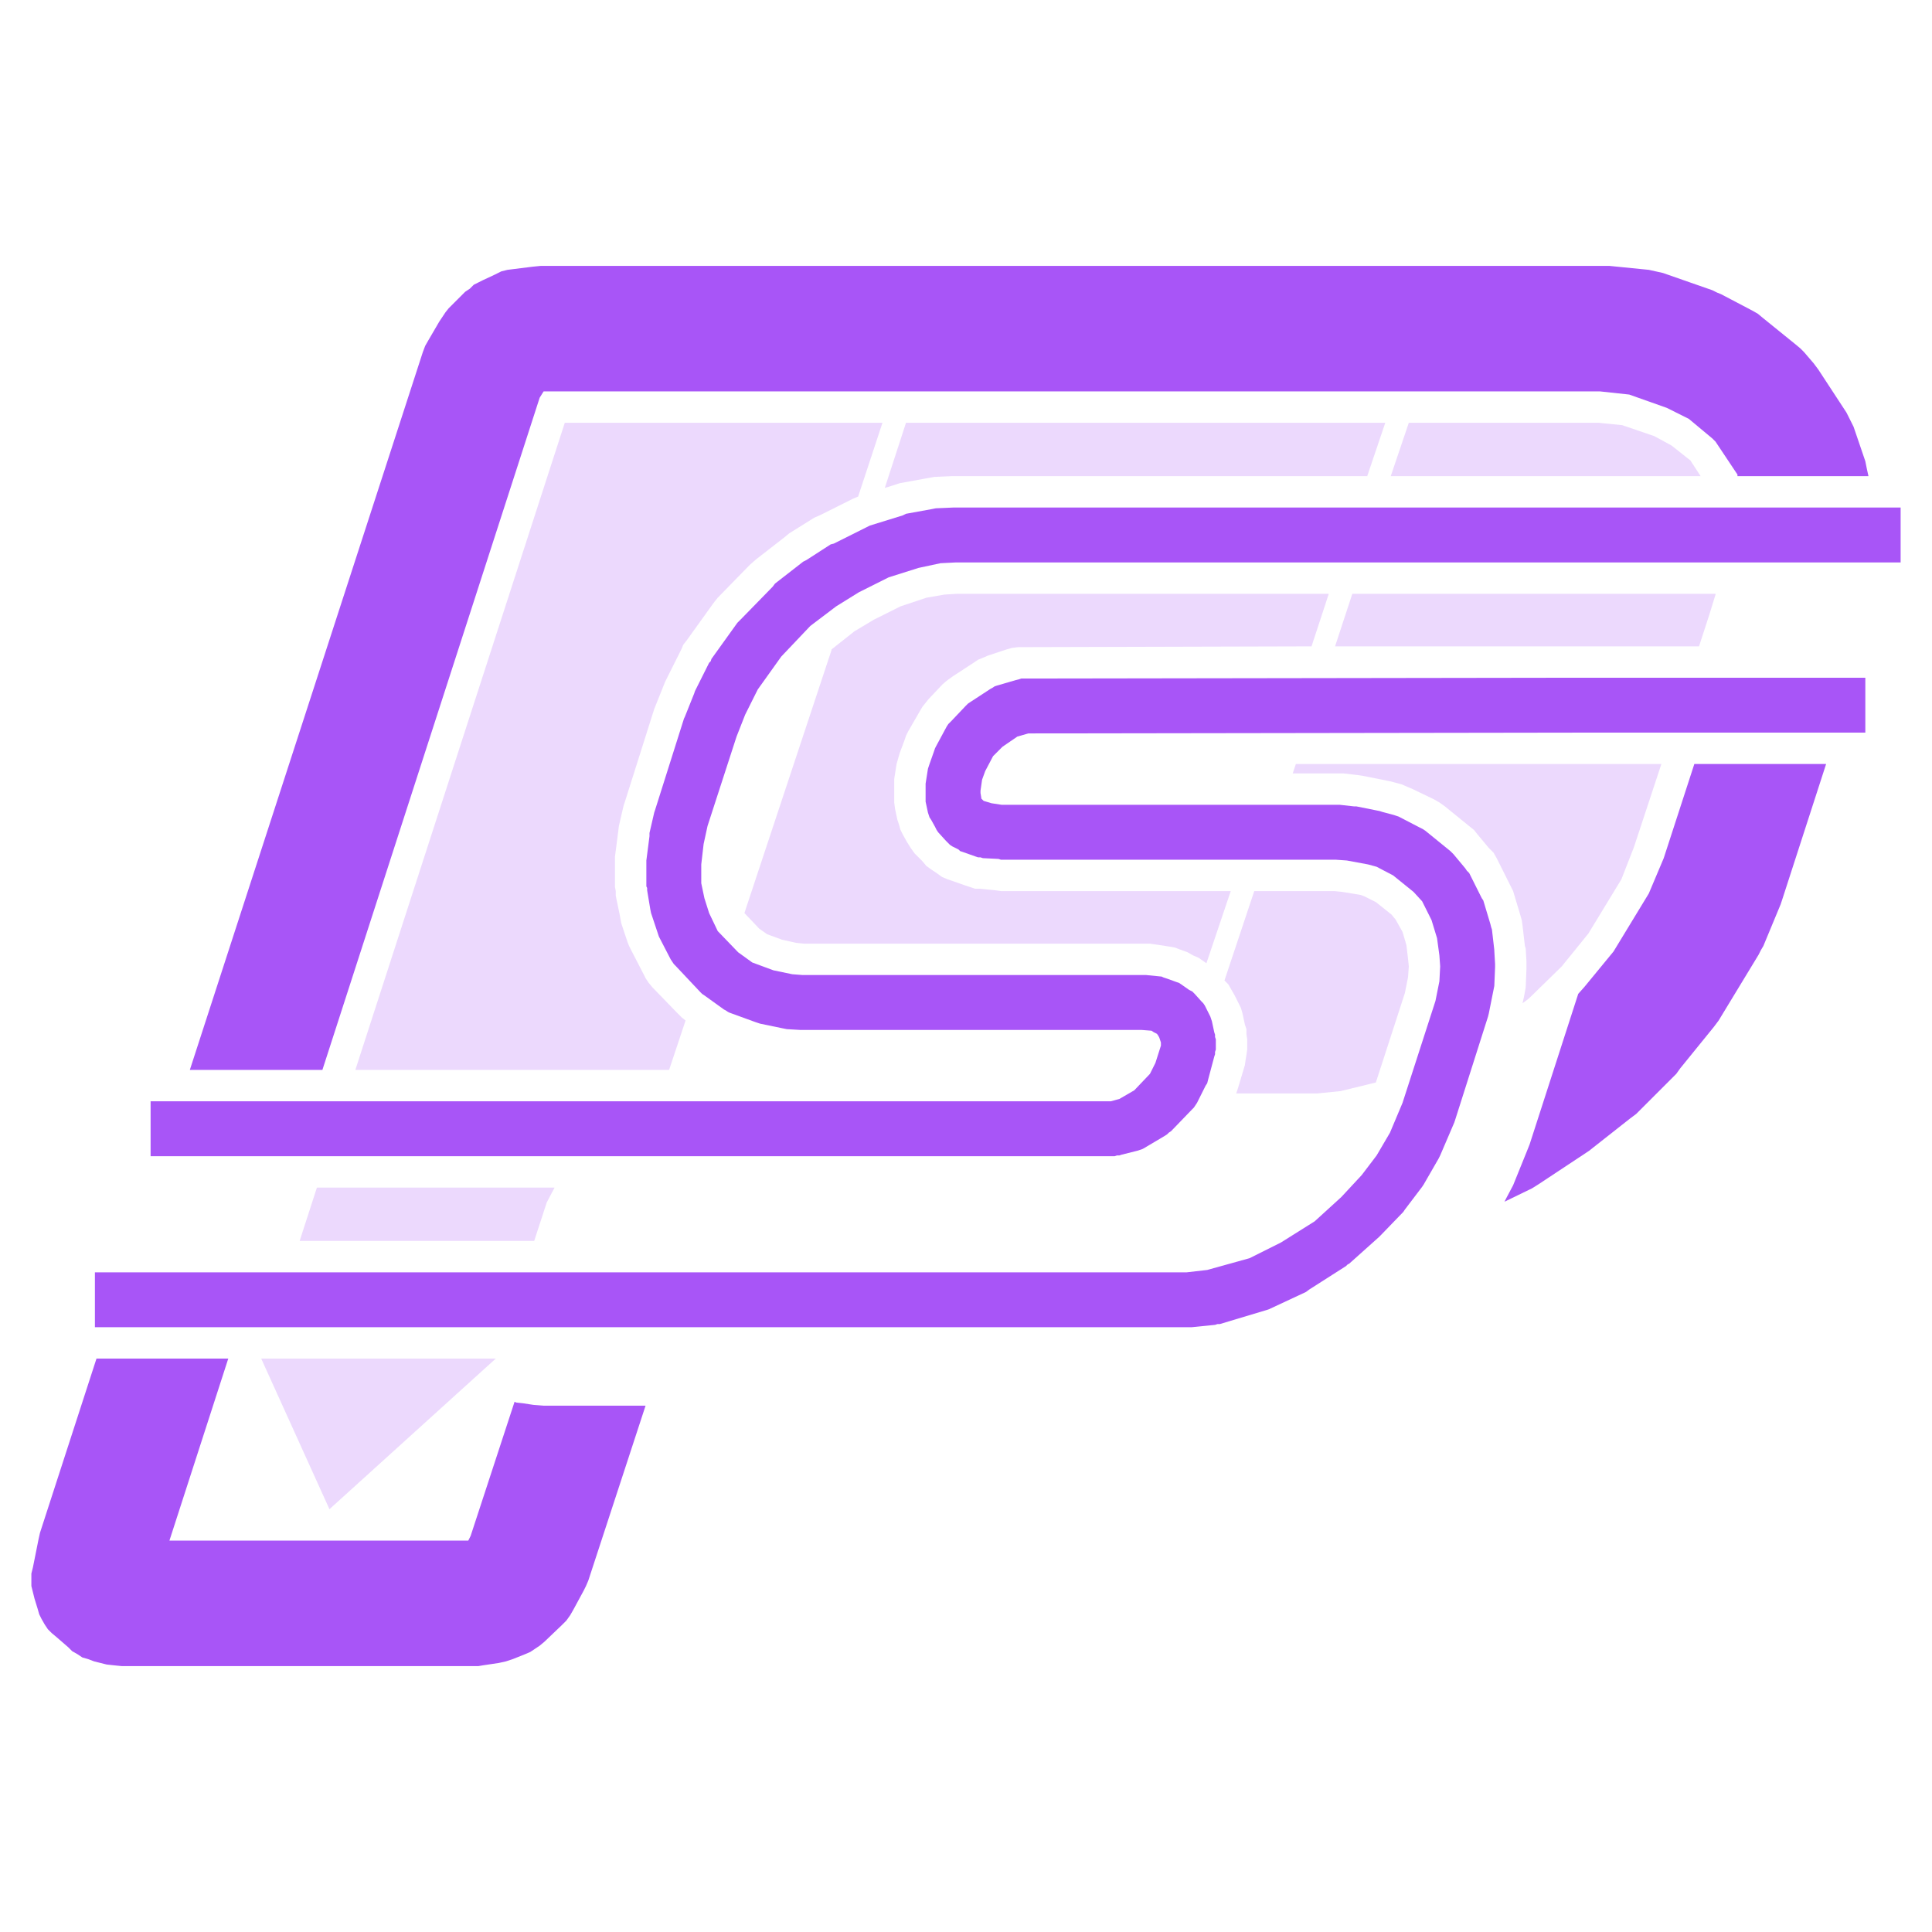
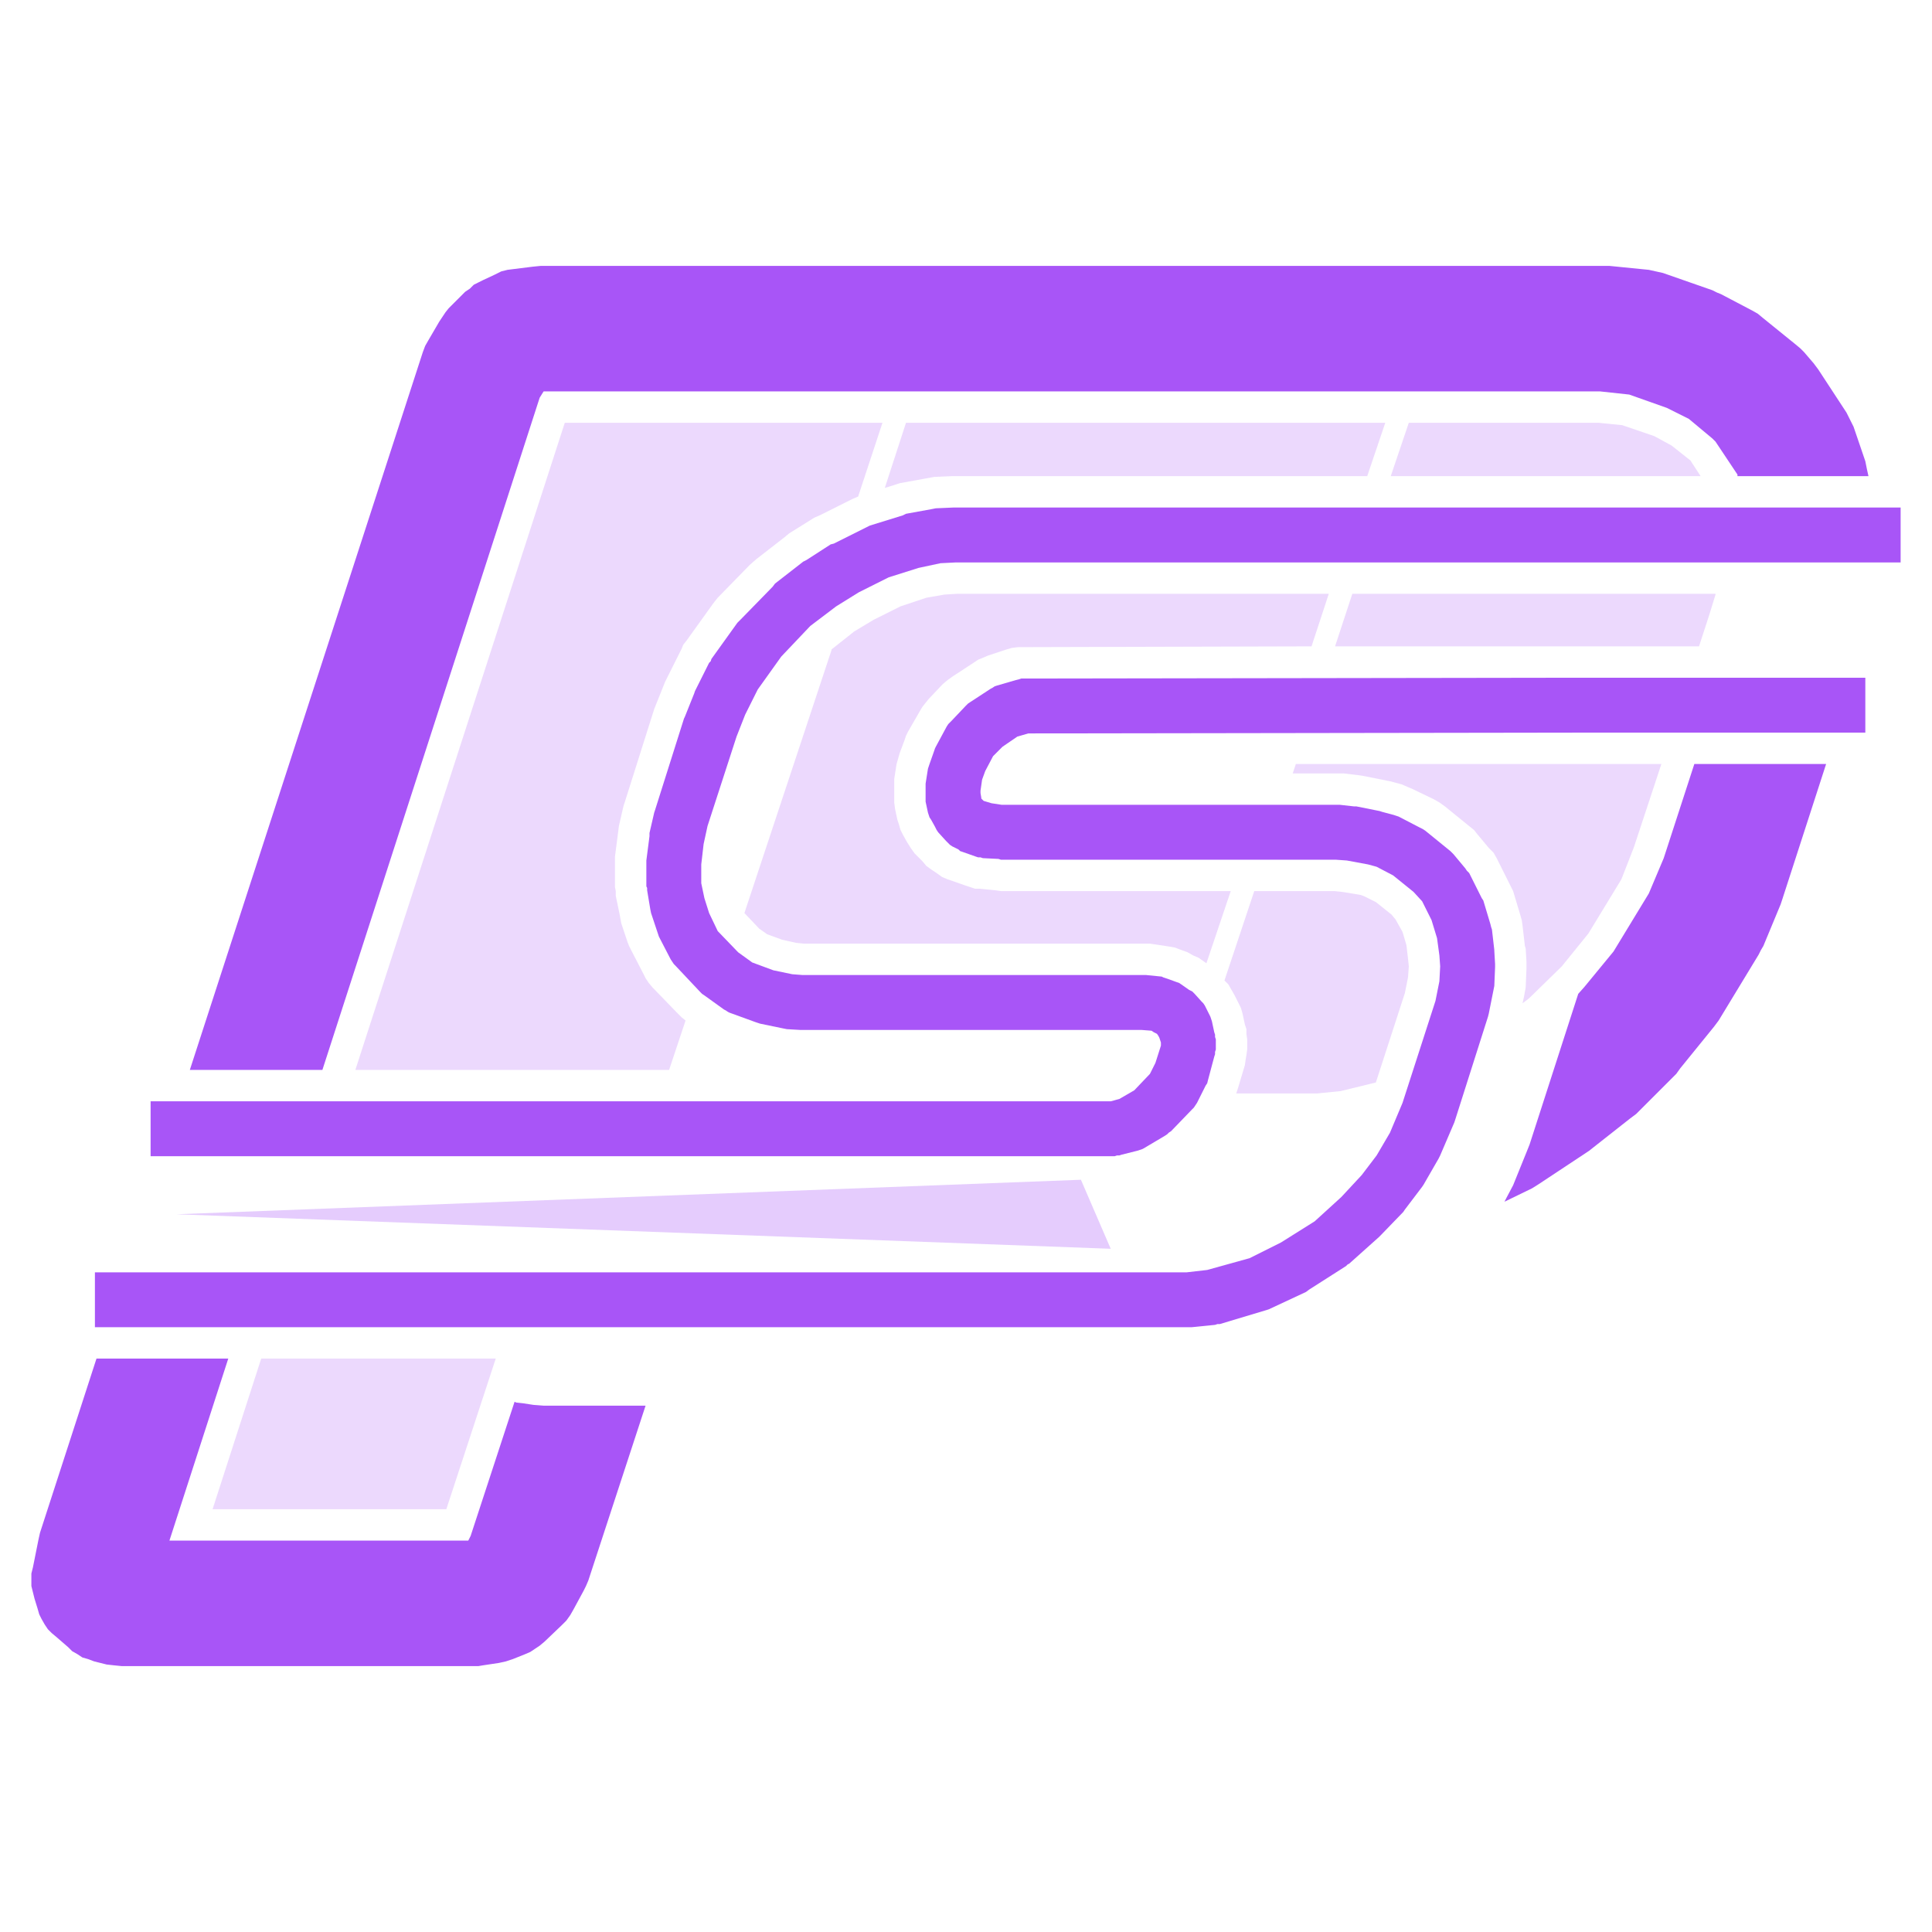
<svg xmlns="http://www.w3.org/2000/svg" role="img" aria-label="PURSEC" viewBox="-9.7 -18.2 246.3 246.3">
-   <path d="M73.5,107.7 L73.0,107.1 L72.6,106.5 L72.3,105.9 L70.8,103.0 L70.5,102.4 L70.3,101.9 L69.5,99.5 L69.3,98.4 L68.8,96.0 L68.8,95.4 L68.7,94.9 L68.7,92.0 L68.7,91.0 L69.1,87.9 L69.2,87.1 L69.8,84.5 L70.0,83.9 L73.7,72.2 L73.9,71.7 L75.1,68.7 L75.4,68.1 L77.2,64.5 L77.4,64.0 L77.8,63.5 L81.1,58.9 L81.4,58.5 L81.8,58.0 L85.9,53.8 L86.7,53.1 L90.3,50.3 L90.9,49.8 L94.1,47.8 L94.8,47.5 L99.0,45.4 L99.7,45.1 L102.8,35.7 L62.3,35.7 L35.6,118.2 L75.6,118.2 L77.7,111.9 L77.2,111.5 L76.7,111.0 L73.5,107.7ZM58.4,140.0 L60.0,135.1 L61.0,133.2 L30.7,133.2 L28.5,140.0 L58.4,140.0Z" fill="#A855F7" fill-opacity="0.22" fill-rule="evenodd" />
+   <path d="M73.5,107.7 L73.0,107.1 L72.6,106.5 L72.3,105.9 L70.8,103.0 L70.5,102.4 L70.3,101.9 L69.5,99.5 L69.3,98.4 L68.8,96.0 L68.8,95.4 L68.7,94.9 L68.7,92.0 L68.7,91.0 L69.1,87.9 L69.2,87.1 L69.8,84.5 L70.0,83.9 L73.7,72.2 L73.9,71.7 L75.1,68.7 L75.4,68.1 L77.2,64.5 L77.4,64.0 L77.8,63.5 L81.1,58.9 L81.4,58.5 L81.8,58.0 L85.9,53.8 L86.7,53.1 L90.3,50.3 L90.9,49.8 L94.1,47.8 L94.8,47.5 L99.0,45.4 L99.7,45.1 L102.8,35.7 L62.3,35.7 L35.6,118.2 L75.6,118.2 L77.7,111.9 L77.2,111.5 L76.7,111.0 L73.5,107.7ZM53.5,155.0 L23.6,155.0 L17.4,174.2 L47.2,174.2 L53.5,155.0Z" fill="#A855F7" fill-opacity="0.22" fill-rule="evenodd" />
  <path d="M104.1,43.7 L105.0,43.4 L108.3,42.8 L109.4,42.6 L111.7,42.5 L112.1,42.5 L164.6,42.5 L166.9,35.7 L105.8,35.7 L103.1,44.0 L104.1,43.7ZM115.2,95.1 L114.6,95.1 L114.0,94.9 L113.4,94.7 L111.7,94.1 L111.1,93.9 L110.4,93.6 L109.7,93.1 L109.1,92.7 L108.4,92.2 L107.9,91.6 L106.9,90.6 L106.4,89.9 L105.9,89.1 L105.4,88.2 L105.1,87.6 L104.9,86.9 L104.7,86.3 L104.4,84.9 L104.3,84.1 L104.3,83.3 L104.3,82.3 L104.3,81.7 L104.3,81.1 L104.6,79.2 L104.8,78.5 L105.0,77.8 L105.6,76.2 L105.8,75.6 L106.1,75.0 L107.6,72.4 L107.9,71.9 L108.3,71.4 L108.7,70.9 L110.5,69.0 L111.1,68.5 L111.8,68.0 L114.4,66.3 L115.0,65.9 L115.5,65.7 L116.2,65.4 L118.6,64.6 L119.3,64.4 L120.1,64.3 L120.9,64.3 L157.5,64.2 L159.7,57.5 L112.3,57.5 L110.7,57.6 L108.4,58.0 L105.1,59.1 L101.7,60.8 L99.2,62.3 L96.3,64.6 L96.3,64.7 L85.2,98.2 L87.1,100.2 L88.1,100.9 L90.0,101.6 L91.8,102.0 L92.8,102.1 L136.0,102.1 L136.9,102.1 L138.9,102.4 L139.5,102.5 L140.1,102.6 L140.6,102.8 L141.7,103.2 L142.4,103.6 L143.1,103.9 L144.1,104.6 L144.1,104.6 L147.2,95.4 L117.9,95.4 L117.2,95.3 L115.2,95.1Z" fill="#A855F7" fill-opacity="0.22" fill-rule="evenodd" />
  <path d="M169.9,35.7 L167.6,42.5 L207.1,42.5 L205.8,40.5 L203.4,38.6 L201.2,37.4 L197.1,36.0 L194.1,35.7 L169.9,35.7ZM188.7,64.2 L188.7,64.2 L206.9,64.2 L208.2,60.2 L209.0,57.6 L209.0,57.5 L162.7,57.5 L160.5,64.2 L188.7,64.2ZM202.1,79.2 L188.7,79.2 L155.5,79.2 L155.1,80.4 L160.8,80.4 L161.6,80.4 L163.3,80.6 L164.0,80.7 L167.0,81.3 L167.5,81.4 L169.0,81.8 L169.7,82.1 L170.4,82.4 L173.1,83.7 L173.8,84.1 L174.5,84.6 L177.7,87.2 L178.2,87.6 L178.6,88.1 L180.1,89.9 L180.7,90.5 L181.1,91.2 L182.6,94.2 L182.9,94.8 L183.2,95.4 L184.1,98.4 L184.3,99.1 L184.4,99.8 L184.7,102.4 L184.8,102.7 L184.9,104.4 L184.9,105.3 L184.8,107.7 L184.6,108.8 L184.4,109.7 L185.2,109.1 L189.4,105.0 L192.8,100.8 L197.0,93.9 L198.6,89.8 L202.1,79.2ZM169.8,104.0 L169.6,102.3 L169.1,100.6 L168.2,99.0 L167.7,98.4 L165.7,96.8 L164.3,96.1 L163.8,95.9 L161.4,95.5 L160.4,95.4 L150.2,95.4 L146.4,106.8 L146.9,107.3 L147.3,108.0 L147.7,108.7 L148.2,109.7 L148.5,110.3 L148.7,111.0 L149.0,112.4 L149.2,113.0 L149.2,113.6 L149.3,114.3 L149.3,115.6 L149.2,116.3 L149.1,116.9 L149.0,117.6 L148.1,120.6 L147.9,121.2 L158.2,121.2 L161.2,120.9 L165.7,119.8 L169.4,108.4 L169.8,106.4 L169.9,105.0 L169.8,104.0Z" fill="#A855F7" fill-opacity="0.22" fill-rule="evenodd" />
-   <path d="M53.5,155.0 L23.6,155.0 L32.3,174.2 L53.5,155.0Z" fill="#A855F7" fill-opacity="0.22" />
+   <path d="M130.0,136.6 L128.1,132.2 L12.8,136.6 L131.9,141.0 L130.0,136.6Z" fill="#A855F7" fill-opacity="0.3" />
  <path d="M228.1,40.6 L226.6,36.2 L226.3,35.6 L226.0,35.0 L225.7,34.4 L222.1,28.9 L221.5,28.1 L220.3,26.7 L219.8,26.2 L219.2,25.7 L215.0,22.3 L214.4,21.8 L213.7,21.4 L209.7,19.3 L209.2,19.1 L208.6,18.8 L202.3,16.6 L201.4,16.4 L200.5,16.2 L195.5,15.7 L194.7,15.7 L59.2,15.7 L58.2,15.8 L55.8,16.1 L55.0,16.2 L54.2,16.4 L53.4,16.8 L51.9,17.5 L51.3,17.8 L50.7,18.1 L50.2,18.6 L49.6,19.0 L47.5,21.1 L47.1,21.6 L46.7,22.2 L46.3,22.8 L44.9,25.2 L44.5,25.9 L44.2,26.7 L14.5,118.2 L31.4,118.2 L59.1,32.5 L59.6,31.7 L59.6,31.7 L59.7,31.7 L194.3,31.7 L198.0,32.1 L202.8,33.8 L205.6,35.2 L208.6,37.7 L209.0,38.1 L211.8,42.3 L211.8,42.5 L228.5,42.5 L228.3,41.6 L228.1,40.6ZM192.9,128.5 L193.4,128.1 L198.1,124.4 L198.9,123.8 L204.0,118.7 L204.5,118.0 L208.8,112.7 L209.4,111.9 L214.5,103.5 L214.8,102.9 L215.1,102.4 L217.3,97.1 L217.5,96.5 L223.1,79.2 L206.3,79.2 L202.4,91.2 L200.5,95.7 L196.0,103.1 L192.3,107.6 L191.5,108.5 L185.3,127.7 L184.9,128.7 L183.2,132.9 L182.3,134.6 L182.1,135.0 L185.6,133.3 L186.4,132.8 L192.9,128.5ZM-5.5,181.6 L-5.7,182.4 L-5.7,183.2 L-5.7,184.0 L-5.5,184.8 L-5.3,185.6 L-4.9,186.9 L-4.7,187.6 L-4.4,188.2 L-4.0,188.9 L-3.6,189.5 L-3.1,190.0 L-2.5,190.5 L-1.0,191.8 L-0.5,192.3 L0.2,192.7 L0.8,193.1 L1.5,193.3 L2.3,193.6 L3.9,194.0 L4.8,194.1 L5.8,194.2 L50.7,194.2 L51.3,194.2 L51.9,194.1 L53.9,193.8 L54.8,193.6 L55.7,193.3 L57.2,192.7 L57.9,192.4 L58.5,192.0 L59.1,191.6 L59.7,191.1 L61.9,189.0 L62.5,188.4 L63.0,187.7 L63.4,187.0 L64.7,184.6 L65.0,184.0 L65.3,183.3 L72.6,161.0 L59.6,161.0 L58.3,160.9 L57.0,160.7 L56.1,160.6 L55.9,160.5 L50.3,177.6 L50.0,178.2 L11.9,178.2 L19.4,155.0 L2.6,155.0 L-4.6,177.2 L-4.8,178.1 L-5.5,181.6Z" fill="#A855F7" fill-rule="evenodd" />
  <path d="M111.9,46.5 L109.6,46.6 L109.1,46.7 L105.8,47.3 L105.4,47.5 L101.2,48.8 L100.8,49.0 L96.6,51.1 L96.2,51.2 L93.1,53.2 L92.7,53.4 L89.1,56.2 L88.8,56.6 L84.7,60.8 L84.5,61.0 L84.3,61.2 L81.0,65.8 L80.9,66.1 L80.7,66.3 L78.9,69.9 L78.8,70.2 L77.6,73.2 L77.5,73.4 L73.8,85.1 L73.7,85.4 L73.1,88.0 L73.1,88.4 L72.7,91.5 L72.7,92.0 L72.7,94.8 L72.8,95.0 L72.8,95.3 L73.2,97.7 L73.3,98.2 L74.1,100.6 L74.2,100.9 L74.3,101.2 L75.8,104.1 L76.0,104.4 L76.2,104.7 L76.4,104.9 L79.6,108.3 L79.8,108.5 L80.1,108.7 L82.6,110.5 L82.8,110.6 L83.1,110.8 L83.3,110.9 L86.6,112.1 L86.9,112.2 L87.2,112.3 L90.1,112.9 L90.6,113.0 L92.3,113.1 L92.5,113.1 L135.8,113.1 L137.1,113.2 L137.4,113.4 L137.8,113.6 L138.0,113.9 L138.1,114.1 L138.3,114.7 L138.3,115.1 L137.6,117.3 L136.9,118.7 L134.9,120.8 L133.0,121.9 L131.9,122.2 L9.5,122.2 L9.5,129.2 L132.4,129.2 L132.7,129.1 L133.0,129.1 L133.3,129.0 L135.3,128.5 L135.6,128.4 L135.9,128.3 L136.1,128.2 L138.8,126.6 L139.1,126.4 L139.3,126.2 L139.6,126.0 L142.3,123.2 L142.5,123.0 L142.7,122.7 L142.9,122.4 L144.0,120.2 L144.2,119.9 L144.3,119.5 L145.1,116.5 L145.2,116.2 L145.2,115.9 L145.3,115.6 L145.3,114.3 L145.2,114.0 L145.2,113.7 L145.1,113.4 L144.8,112.0 L144.7,111.7 L144.6,111.4 L144.1,110.4 L143.9,110.0 L143.7,109.7 L143.5,109.5 L142.6,108.5 L142.3,108.2 L141.9,108.0 L140.9,107.3 L140.6,107.1 L140.3,107.0 L139.2,106.6 L138.9,106.5 L138.6,106.4 L138.4,106.3 L136.4,106.1 L136.0,106.1 L92.6,106.1 L91.3,106.0 L88.9,105.5 L86.2,104.5 L84.4,103.2 L81.8,100.5 L80.7,98.2 L80.1,96.3 L79.7,94.4 L79.7,92.0 L80.0,89.4 L80.5,87.1 L84.2,75.7 L85.3,72.9 L86.9,69.7 L89.9,65.5 L93.6,61.6 L96.9,59.1 L99.8,57.3 L103.6,55.4 L107.4,54.2 L110.2,53.6 L112.2,53.5 L232.6,53.5 L232.6,46.5 L112.1,46.5 L111.9,46.5ZM115.4,83.6 L115.4,83.5 L115.3,82.9 L115.3,82.6 L115.5,81.2 L115.9,80.1 L116.9,78.2 L118.1,77.0 L120.0,75.7 L121.4,75.3 L188.7,75.2 L228.1,75.2 L228.1,68.2 L188.7,68.2 L188.7,68.2 L120.9,68.3 L120.5,68.3 L120.2,68.4 L119.8,68.5 L117.4,69.2 L117.1,69.3 L116.8,69.5 L116.6,69.6 L114.0,71.3 L113.7,71.5 L113.4,71.8 L111.6,73.7 L111.4,73.9 L111.2,74.1 L111.0,74.4 L109.6,77.0 L109.5,77.2 L109.4,77.5 L108.8,79.2 L108.7,79.5 L108.6,79.8 L108.3,81.7 L108.3,82.0 L108.3,82.3 L108.3,83.3 L108.3,83.7 L108.3,84.0 L108.6,85.4 L108.7,85.7 L108.8,86.0 L109.0,86.3 L109.5,87.2 L109.7,87.6 L109.9,87.9 L110.9,89.0 L111.1,89.2 L111.4,89.5 L111.7,89.7 L112.5,90.1 L112.7,90.3 L113.0,90.4 L114.7,91.0 L115.0,91.1 L115.3,91.1 L115.6,91.2 L117.6,91.3 L117.9,91.4 L160.6,91.4 L162.0,91.5 L164.7,92.0 L165.8,92.3 L167.9,93.4 L170.5,95.5 L171.6,96.7 L172.8,99.1 L173.5,101.4 L173.8,103.6 L173.9,105.0 L173.8,106.9 L173.3,109.4 L169.1,122.4 L167.5,126.2 L165.8,129.1 L163.9,131.6 L161.3,134.4 L157.9,137.5 L153.6,140.2 L149.6,142.2 L144.2,143.7 L141.6,144.0 L2.4,144.0 L2.4,151.0 L141.8,151.0 L142.2,151.0 L145.2,150.7 L145.5,150.6 L145.8,150.6 L151.8,148.8 L152.1,148.7 L152.3,148.6 L156.8,146.5 L157.2,146.2 L161.9,143.2 L162.1,143.0 L162.3,142.9 L166.1,139.5 L166.3,139.3 L169.2,136.3 L169.4,136.0 L171.6,133.1 L171.8,132.8 L173.7,129.5 L173.9,129.1 L175.7,124.9 L175.8,124.6 L180.0,111.4 L180.1,111.0 L180.7,108.0 L180.8,107.5 L180.9,105.1 L180.9,104.7 L180.8,103.0 L180.8,102.9 L180.5,100.3 L180.4,100.0 L180.3,99.6 L179.4,96.6 L179.2,96.3 L179.1,96.1 L177.6,93.1 L177.3,92.8 L177.1,92.5 L175.6,90.7 L175.4,90.5 L175.2,90.3 L172.0,87.7 L171.7,87.5 L171.3,87.3 L168.6,85.9 L168.3,85.8 L168.0,85.7 L166.5,85.3 L166.2,85.2 L163.2,84.6 L162.9,84.6 L161.1,84.4 L160.8,84.4 L118.0,84.4 L116.7,84.2 L115.7,83.9 L115.4,83.6Z" fill="#A855F7" />
</svg>
